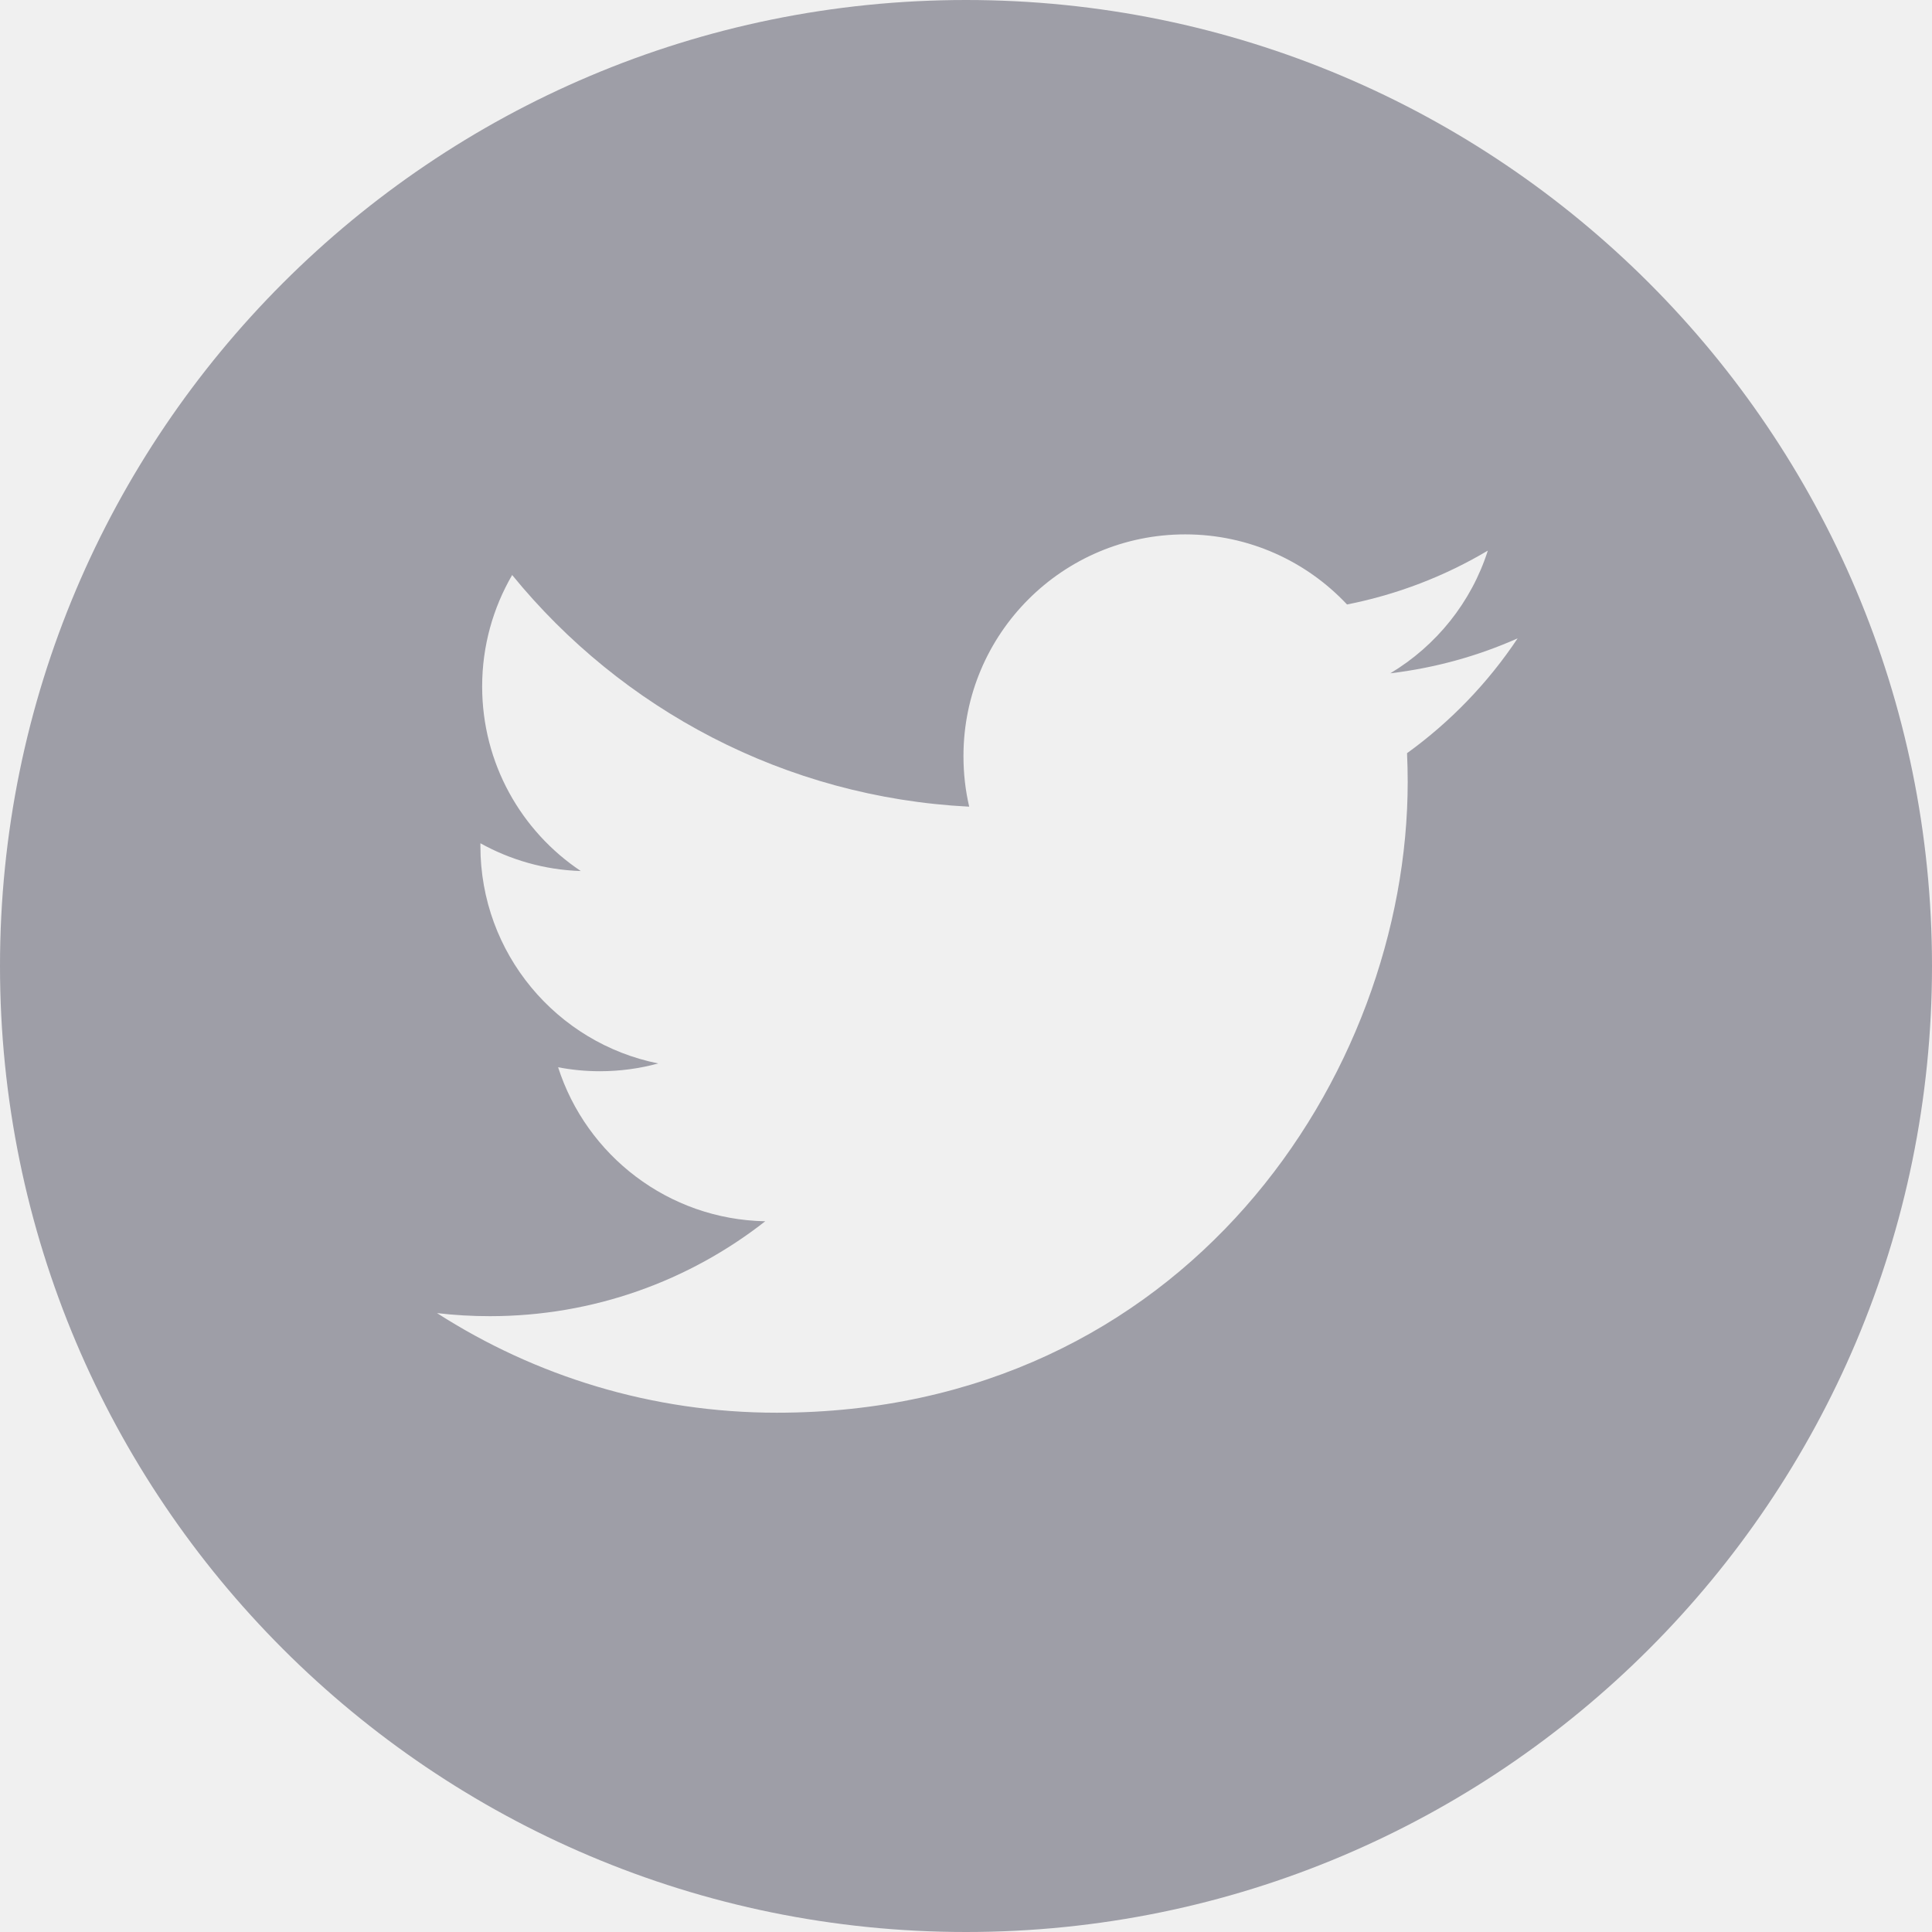
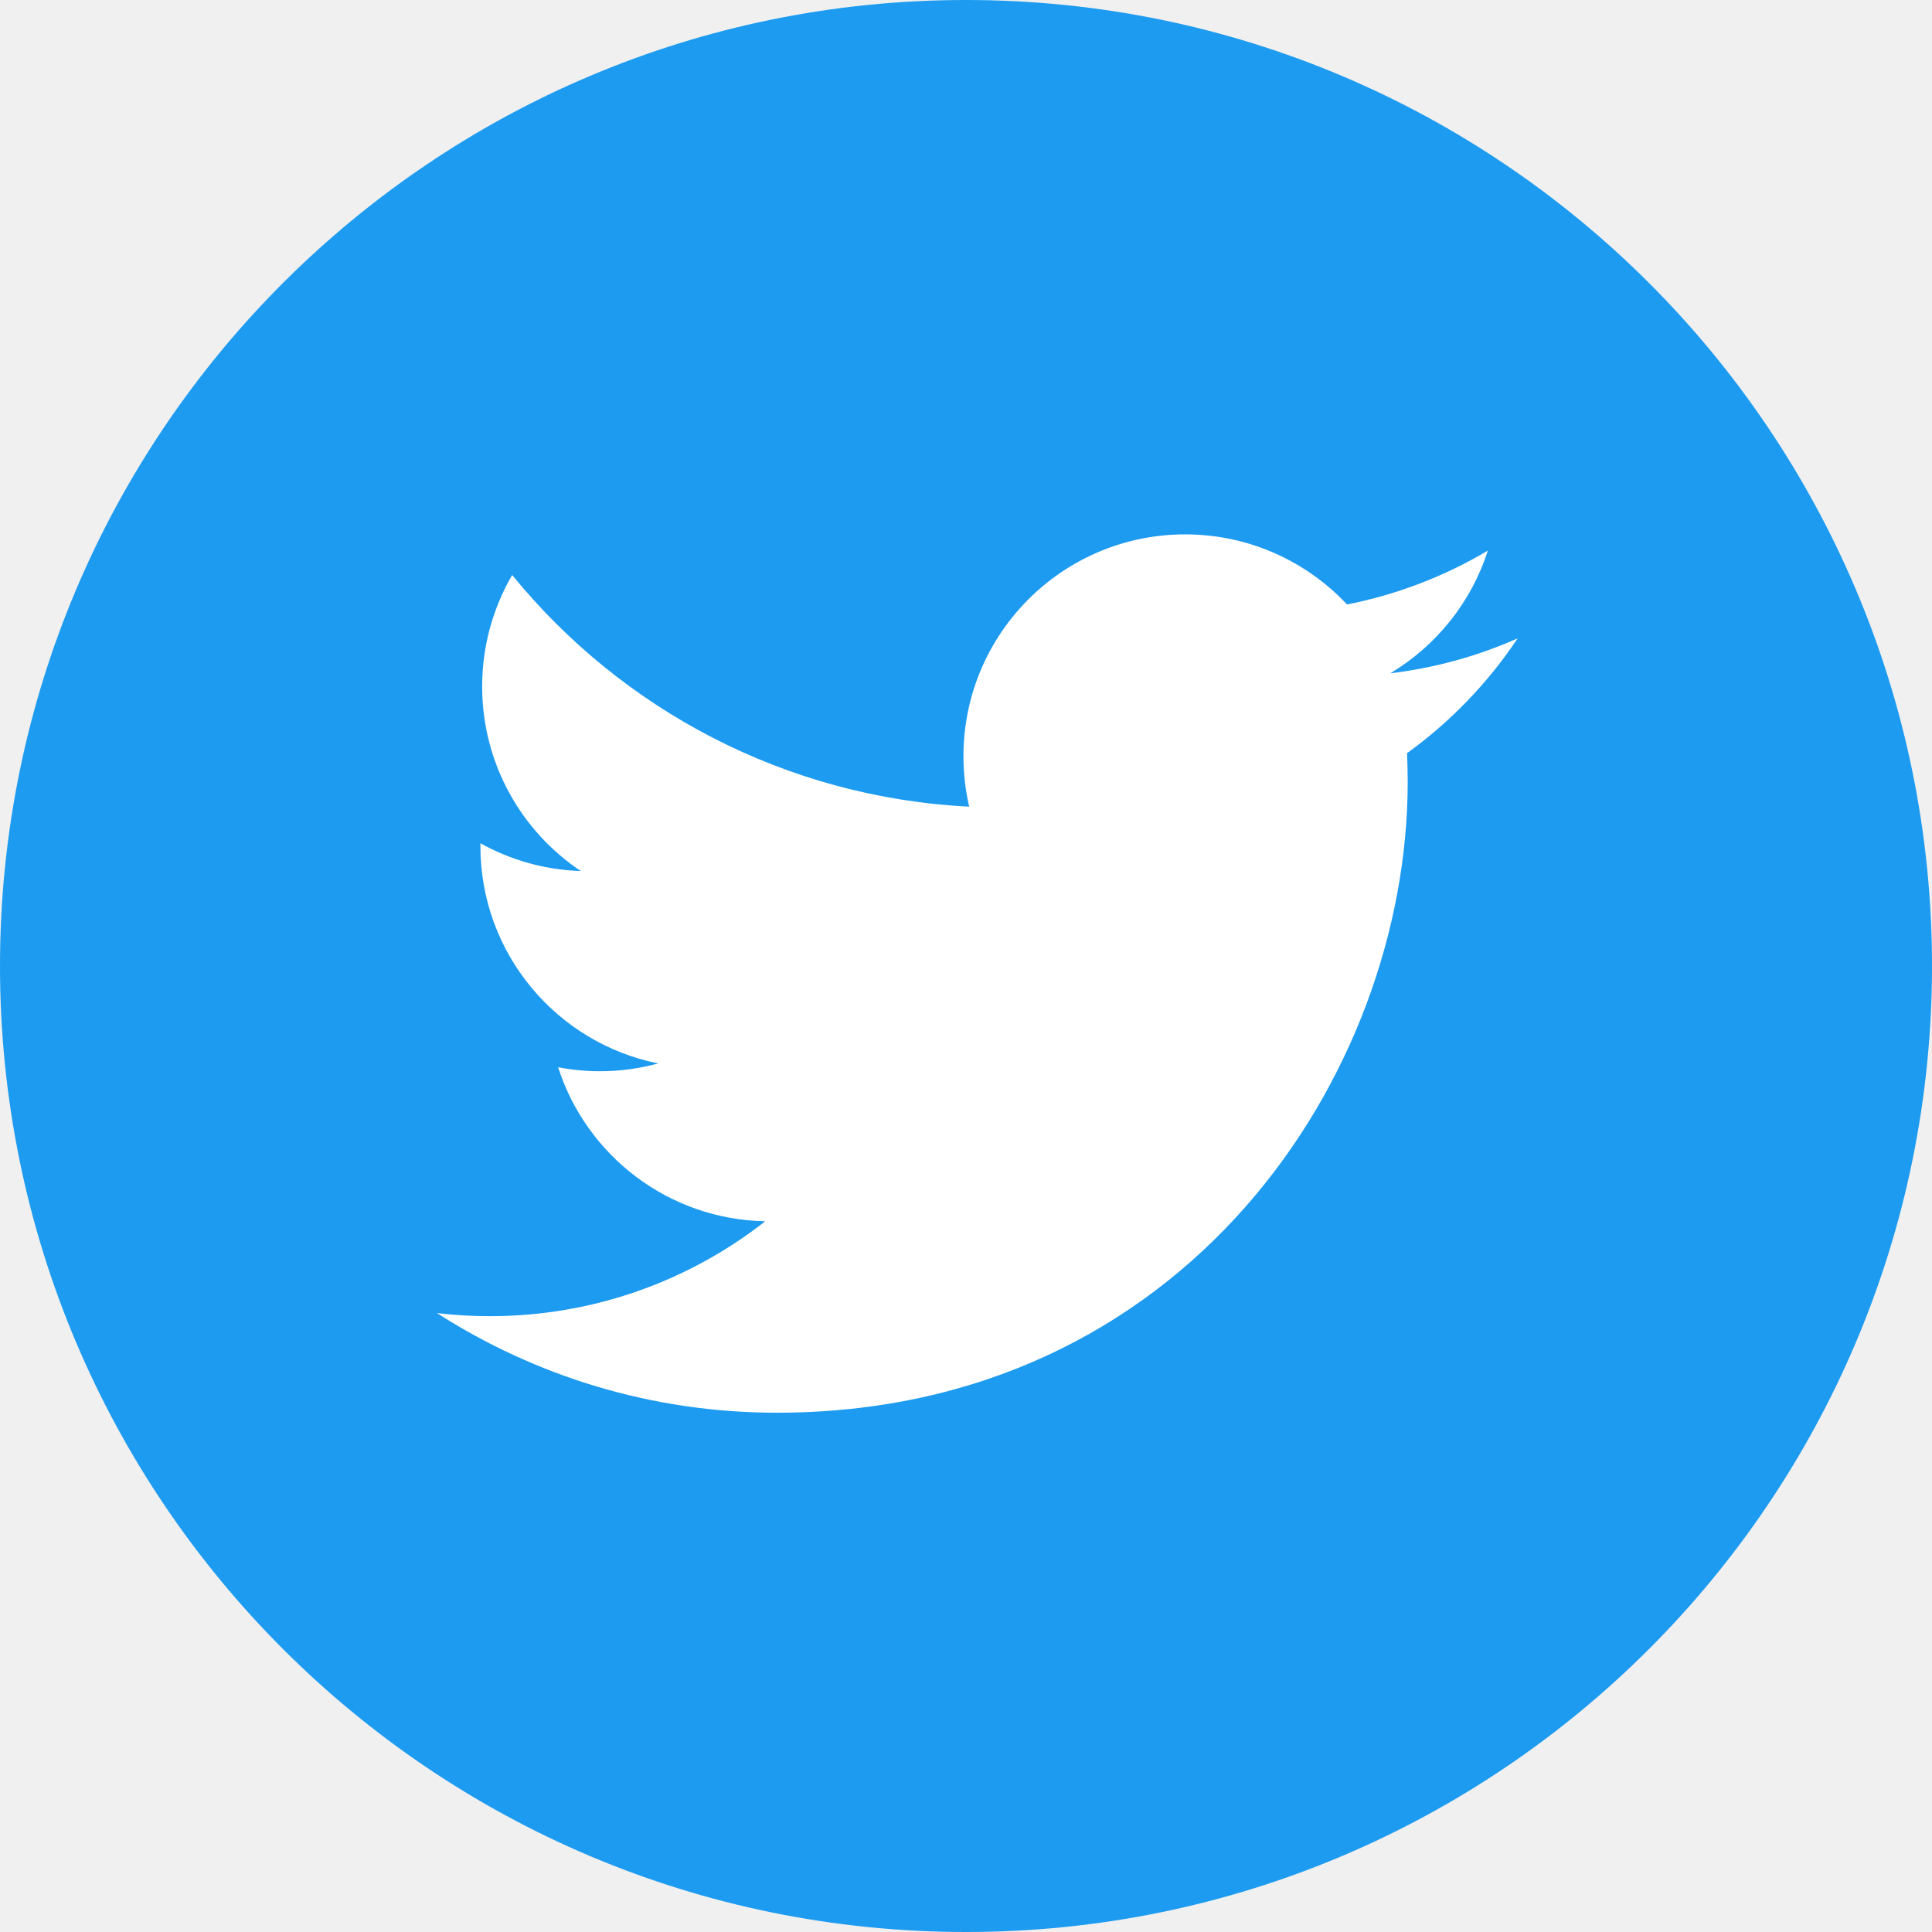
<svg xmlns="http://www.w3.org/2000/svg" width="32" height="32" viewBox="0 0 32 32" fill="none">
-   <path d="M16 0C7.165 0 0 7.165 0 16C0 24.835 7.165 32 16 32C24.835 32 32 24.835 32 16C32 7.165 24.835 0 16 0ZM23.305 12.475C23.312 12.633 23.316 12.791 23.316 12.95C23.316 17.802 19.622 23.398 12.867 23.399H12.867H12.867C10.793 23.399 8.863 22.791 7.238 21.749C7.525 21.783 7.818 21.8 8.114 21.8C9.834 21.8 11.418 21.213 12.675 20.228C11.067 20.198 9.712 19.136 9.244 17.677C9.468 17.72 9.698 17.743 9.934 17.743C10.27 17.743 10.594 17.698 10.903 17.614C9.222 17.278 7.957 15.793 7.957 14.014C7.957 13.998 7.957 13.983 7.957 13.967C8.452 14.242 9.018 14.408 9.62 14.427C8.634 13.769 7.986 12.644 7.986 11.37C7.986 10.697 8.168 10.066 8.483 9.524C10.294 11.746 13.001 13.207 16.053 13.361C15.99 13.092 15.958 12.812 15.958 12.523C15.958 10.496 17.602 8.851 19.631 8.851C20.687 8.851 21.641 9.298 22.311 10.012C23.148 9.847 23.934 9.541 24.643 9.12C24.369 9.978 23.787 10.697 23.028 11.152C23.771 11.063 24.479 10.866 25.137 10.573C24.646 11.31 24.023 11.957 23.305 12.475Z" fill="#9E9EA7" />
+   <rect x="6" y="7" width="20" height="20" fill="white" />
+   <path d="M16 0C7.165 0 0 7.165 0 16C0 24.835 7.165 32 16 32C24.835 32 32 24.835 32 16C32 7.165 24.835 0 16 0ZM23.305 12.475C23.312 12.633 23.316 12.791 23.316 12.95C23.316 17.802 19.622 23.398 12.867 23.399H12.867H12.867C10.793 23.399 8.863 22.791 7.238 21.749C7.525 21.783 7.818 21.8 8.114 21.8C9.834 21.8 11.418 21.213 12.675 20.228C11.067 20.198 9.712 19.136 9.244 17.677C9.468 17.72 9.698 17.743 9.934 17.743C10.27 17.743 10.594 17.698 10.903 17.614C9.222 17.278 7.957 15.793 7.957 14.014C7.957 13.998 7.957 13.983 7.957 13.967C8.452 14.242 9.018 14.408 9.62 14.427C8.634 13.769 7.986 12.644 7.986 11.37C7.986 10.697 8.168 10.066 8.483 9.524C10.294 11.746 13.001 13.207 16.053 13.361C15.99 13.092 15.958 12.812 15.958 12.523C15.958 10.496 17.602 8.851 19.631 8.851C20.687 8.851 21.641 9.298 22.311 10.012C23.148 9.847 23.934 9.541 24.643 9.12C24.369 9.978 23.787 10.697 23.028 11.152C23.771 11.063 24.479 10.866 25.137 10.573C24.646 11.31 24.023 11.957 23.305 12.475Z" fill="#1D9BF0" />
</svg>
